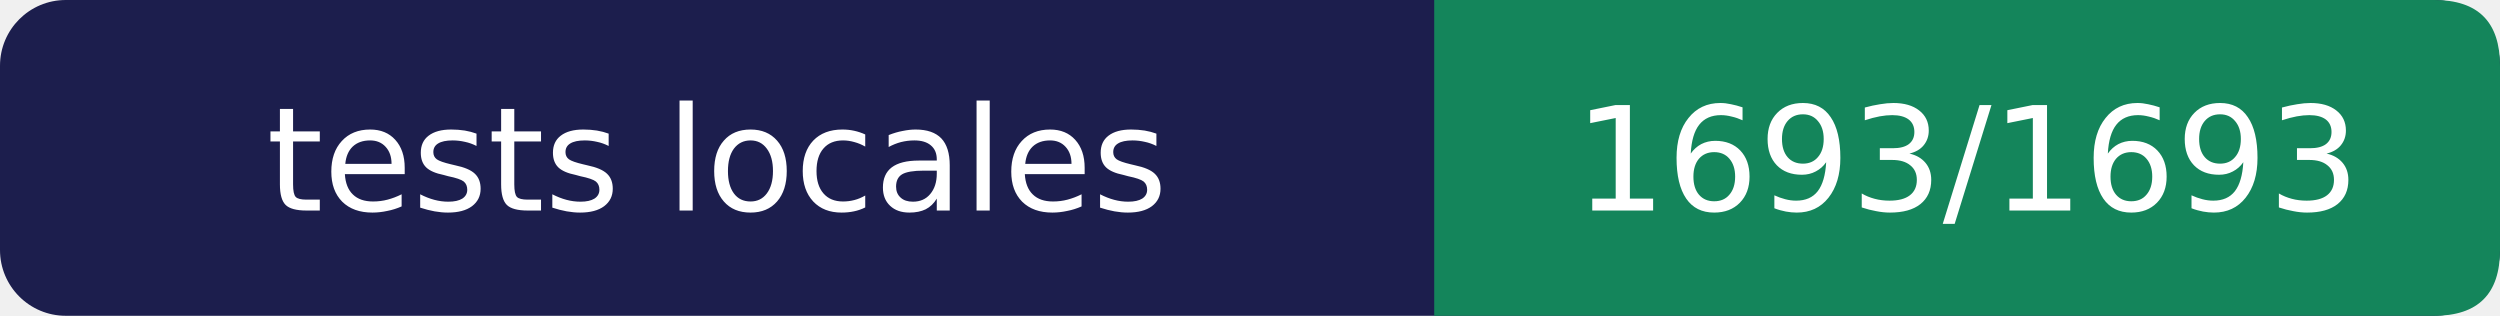
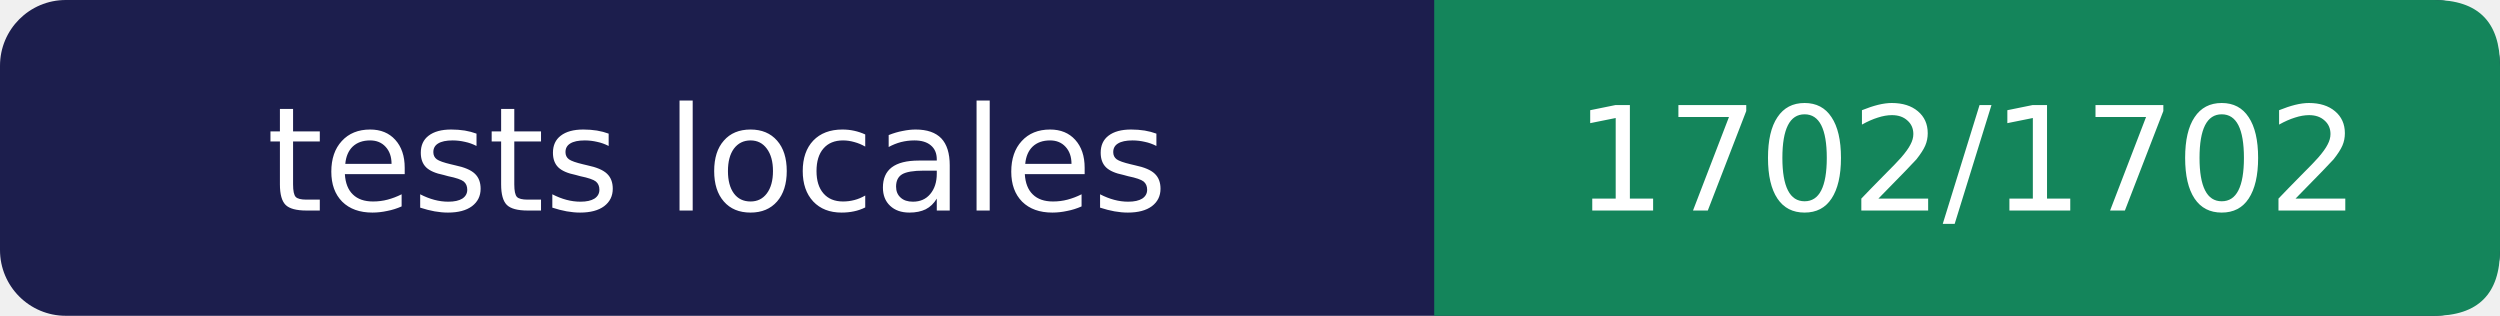
- <svg xmlns="http://www.w3.org/2000/svg" width="190" height="24" role="img" aria-label="tests locales: 1693/1693">
+ <svg xmlns="http://www.w3.org/2000/svg" width="190" height="24" role="img" aria-label="tests locales: 1702/1702">
  <rect width="190" height="24" rx="5" fill="#1c1e4d" />
  <path d="M109 0h76q5 0 5 5v14q0 5-5 5h-76z" fill="#14855b" />
  <g fill="#fff" text-anchor="middle" font-family="Verdana,DejaVu Sans,sans-serif" font-size="11">
    <text x="54.5" y="16">tests locales</text>
-     <text x="149.5" y="16">1693/1693</text>
+     <text x="149.5" y="16">1702/1702</text>
  </g>
</svg>
